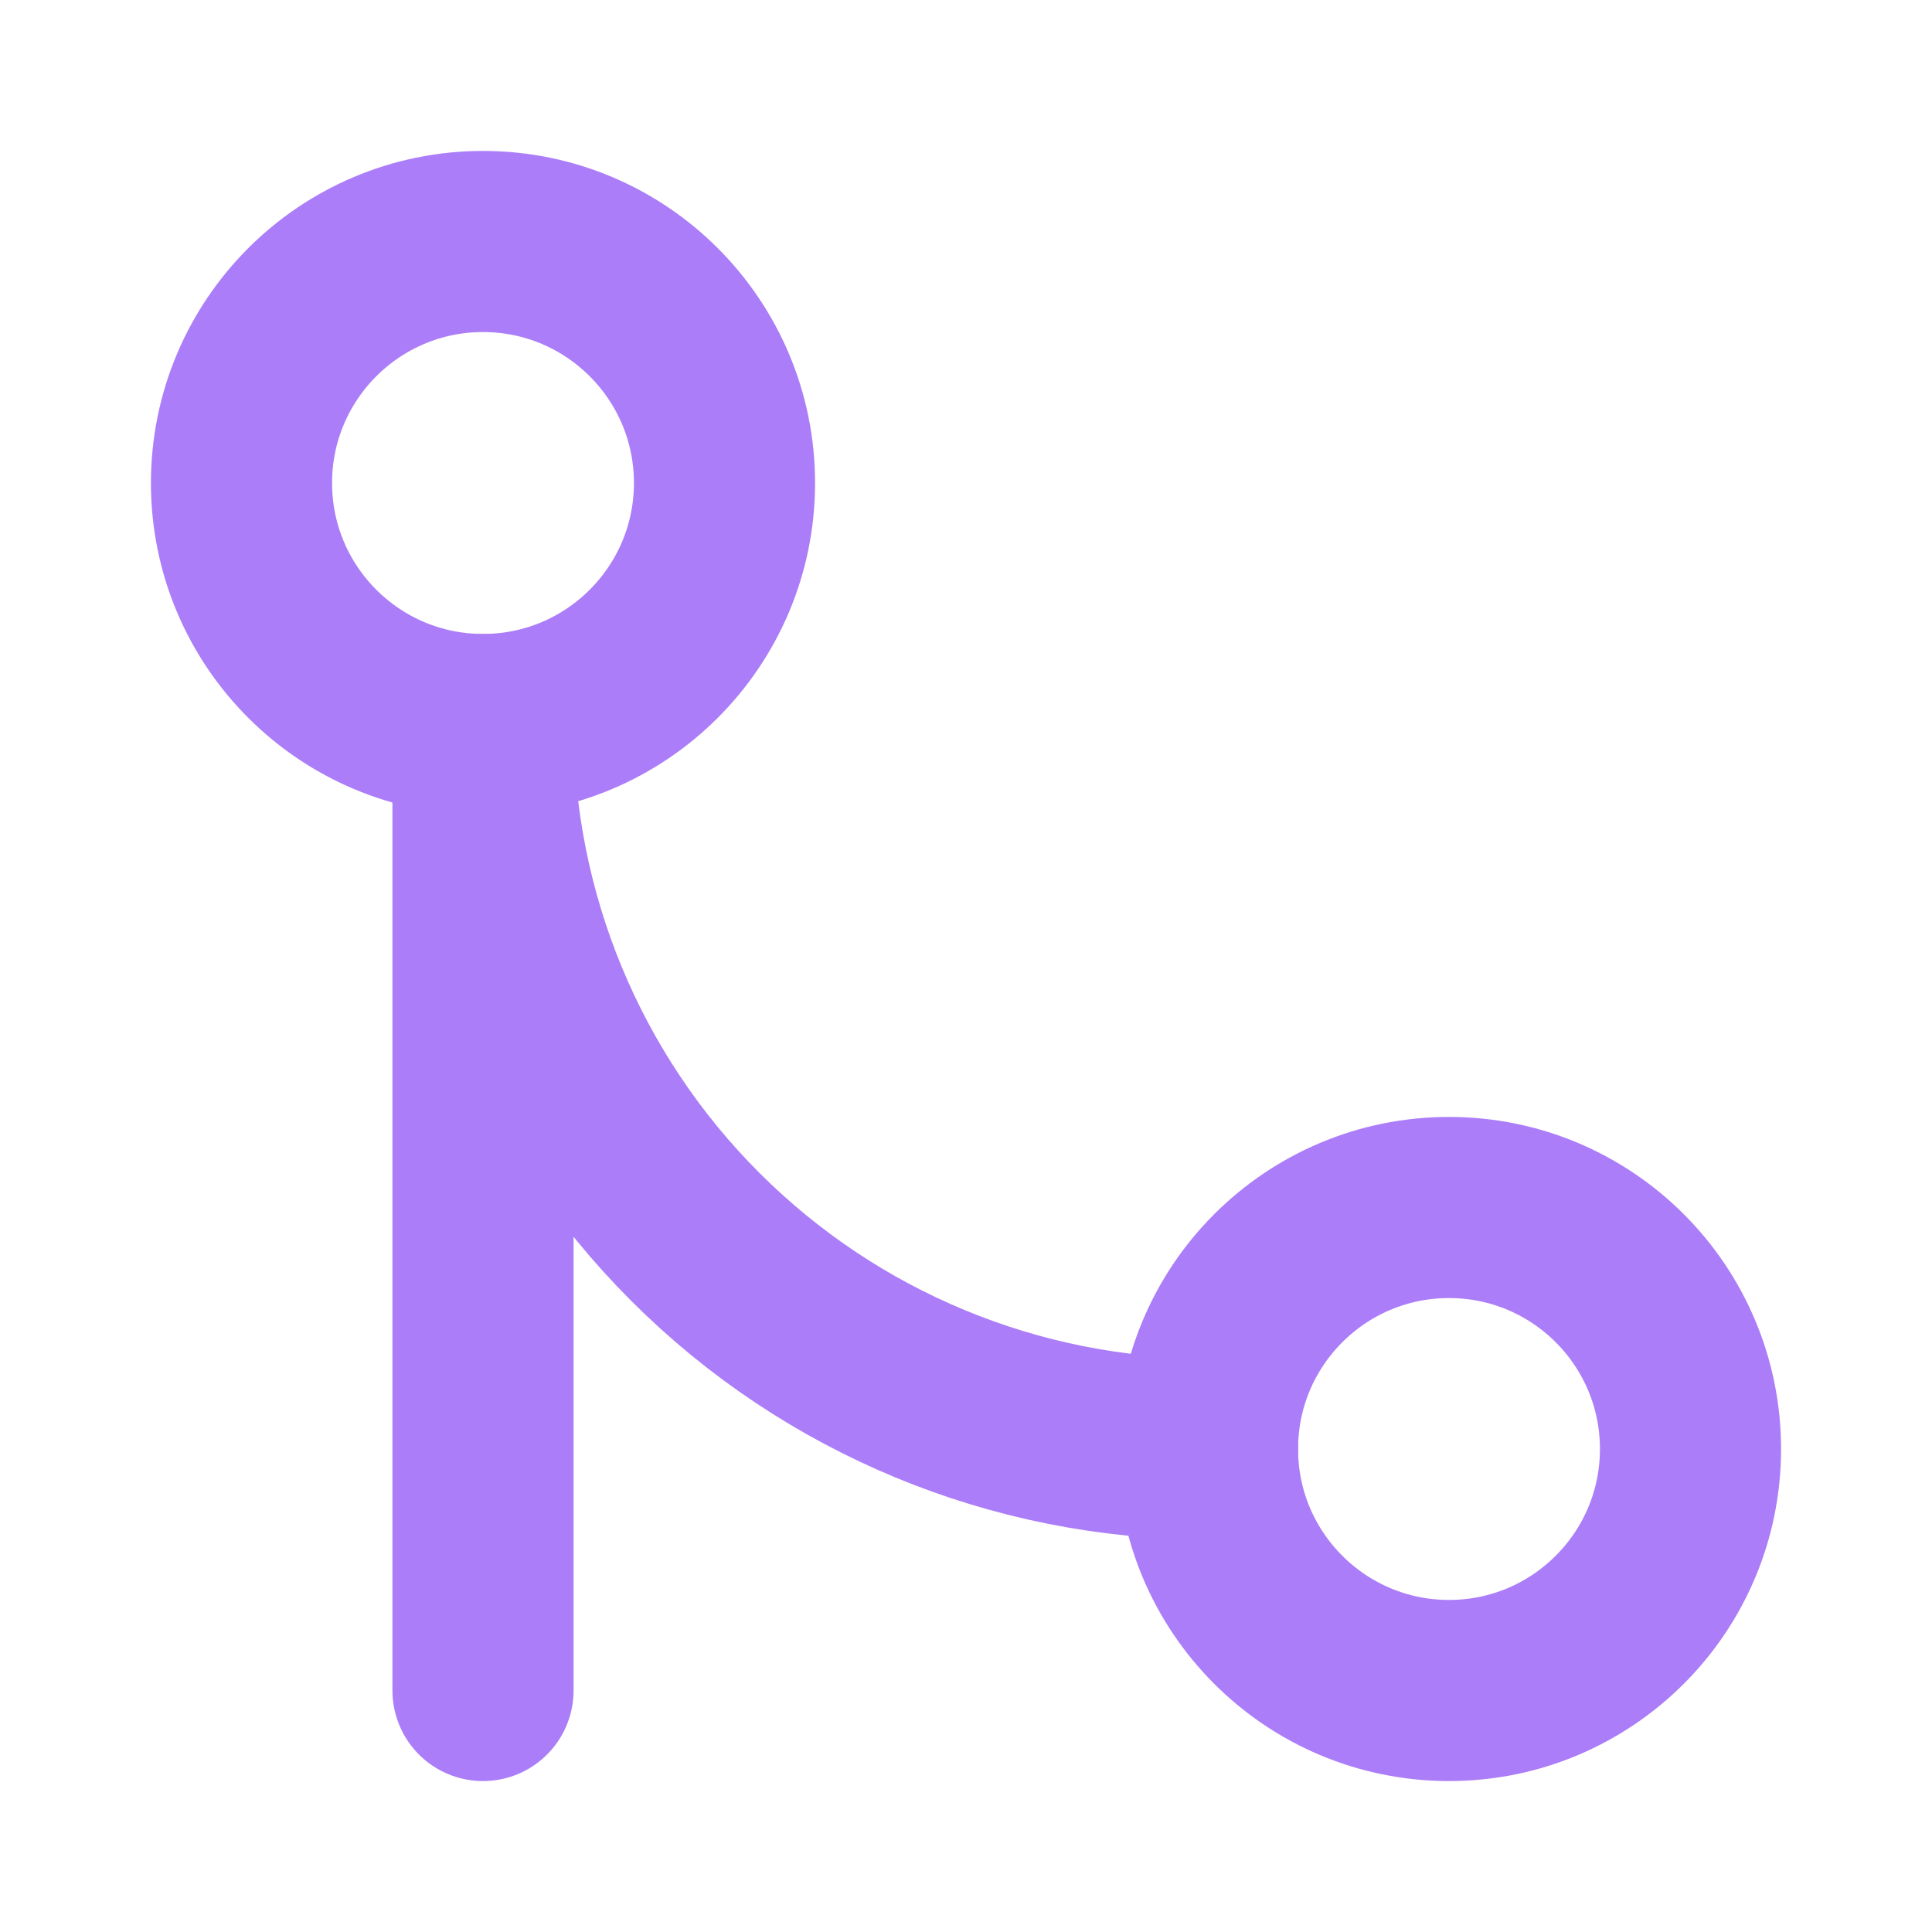
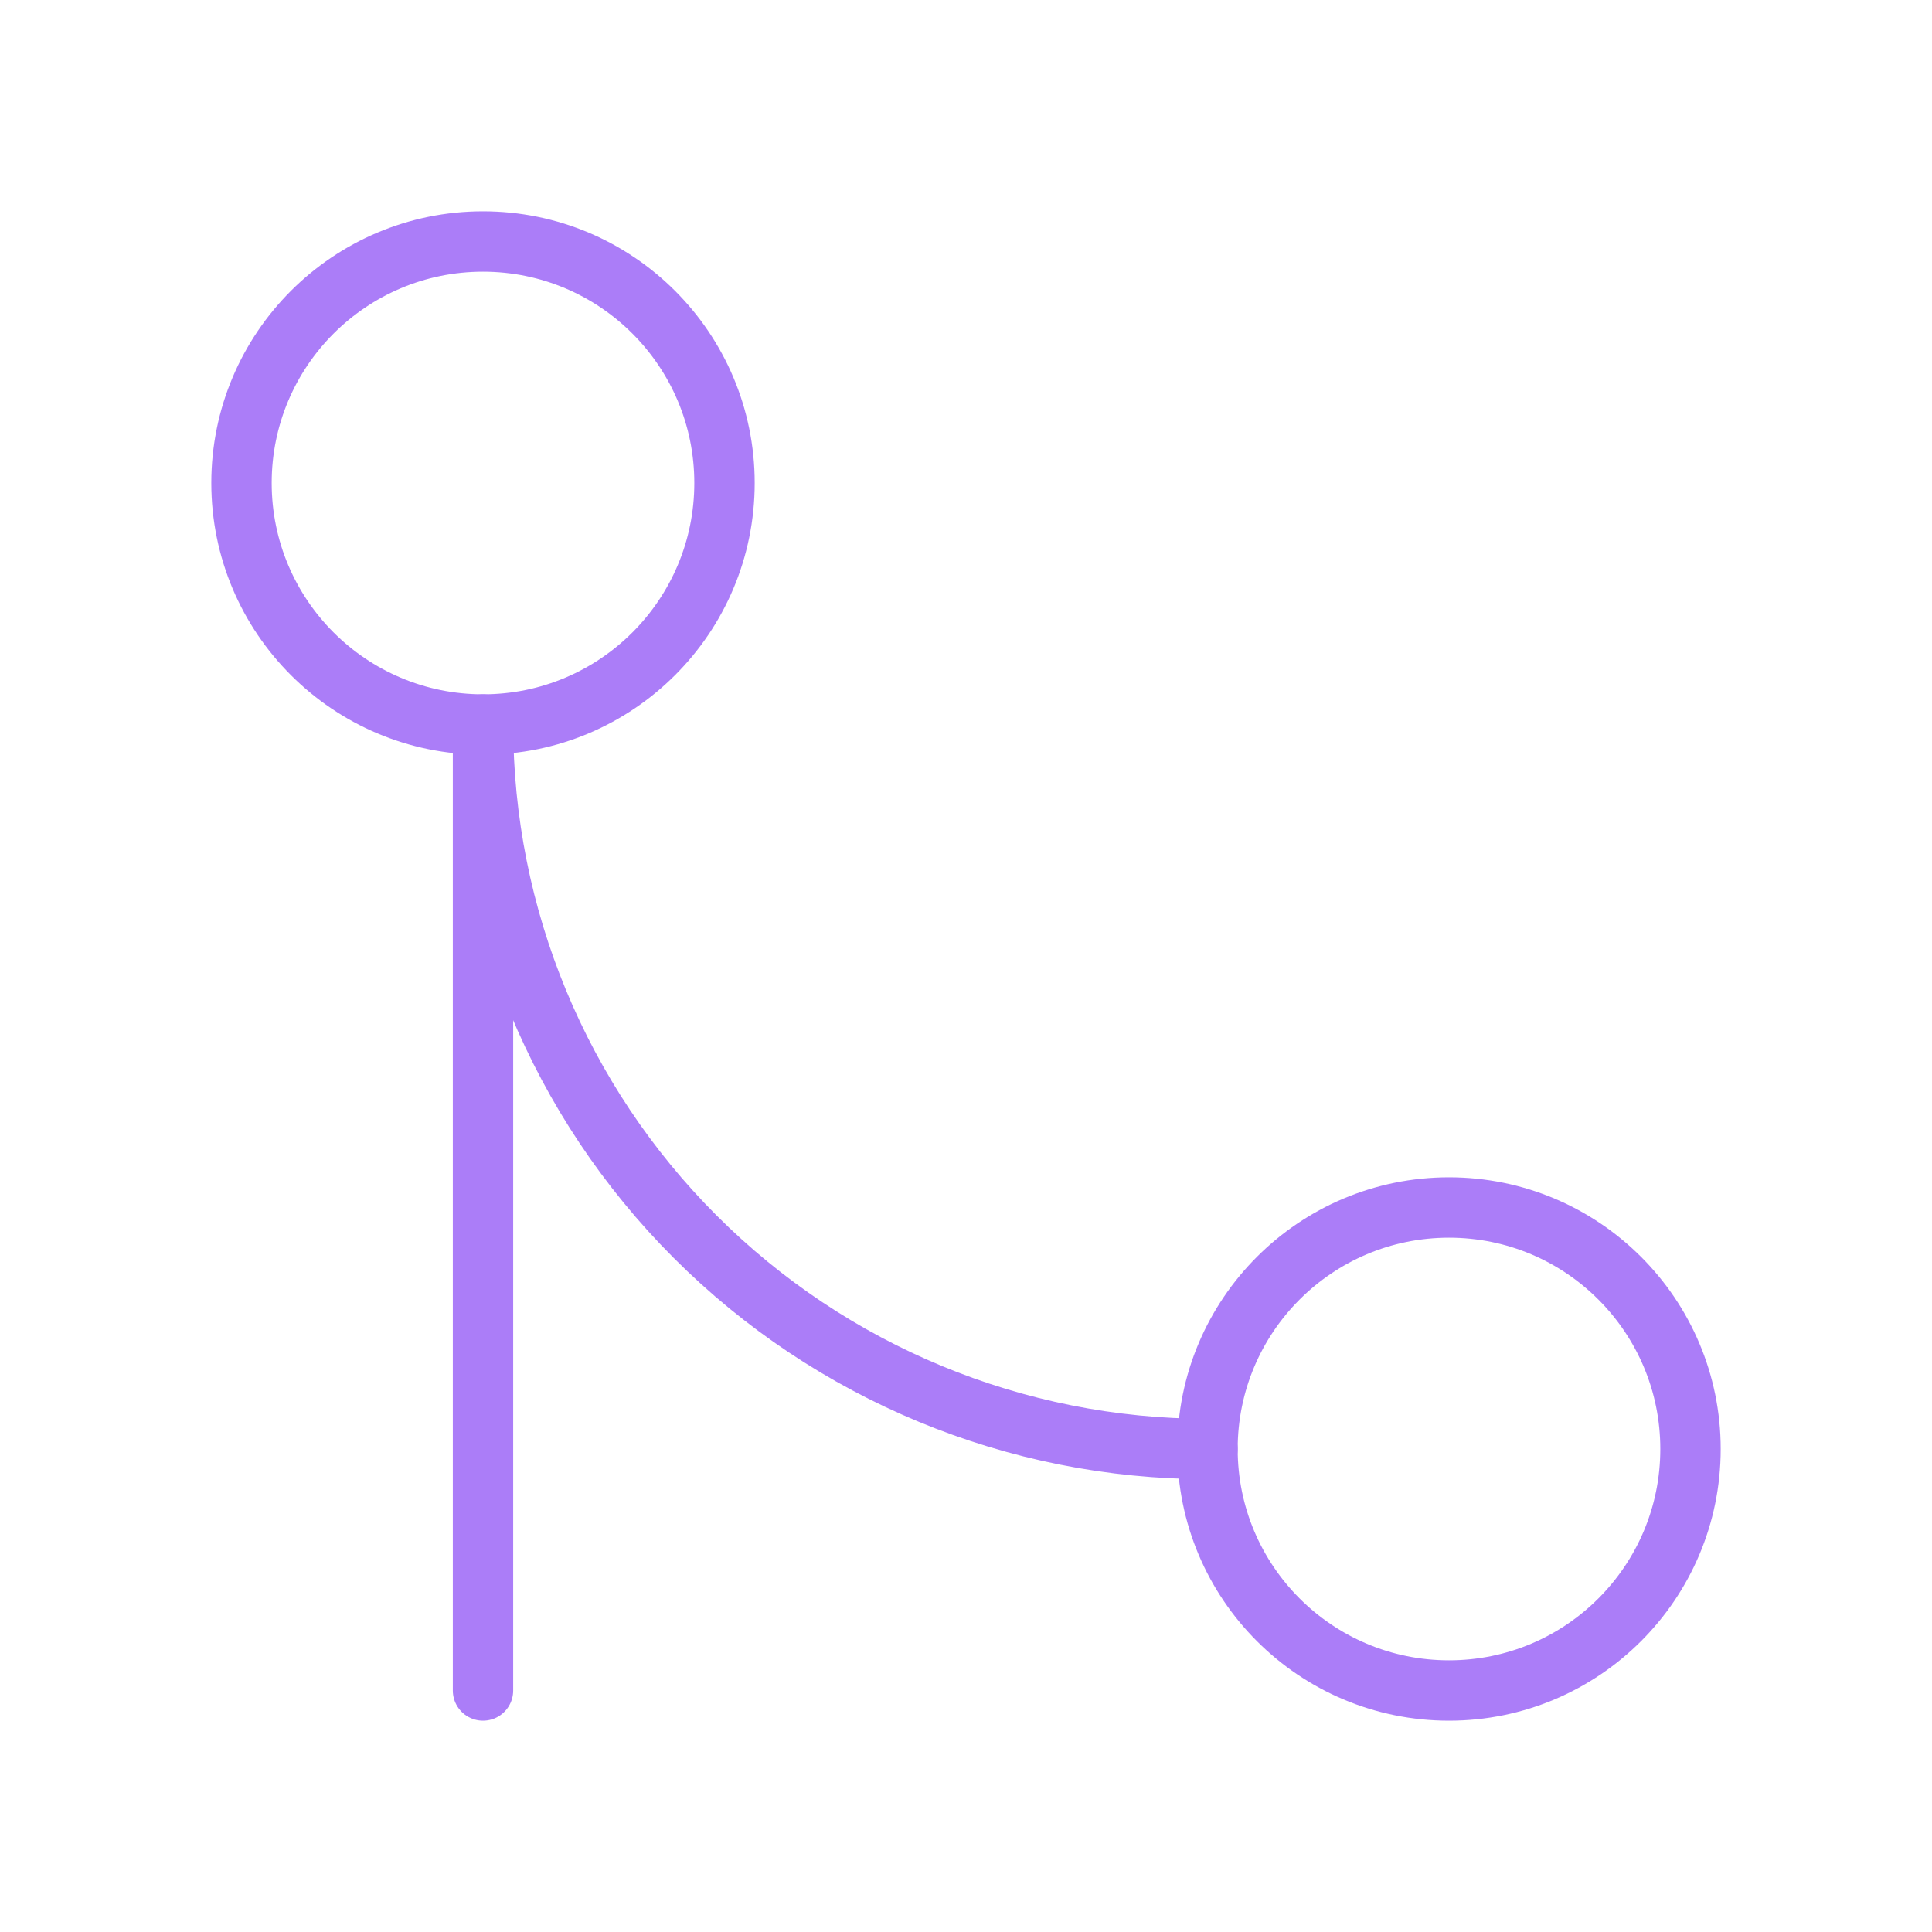
<svg xmlns="http://www.w3.org/2000/svg" width="32" height="32" viewBox="0 0 32 32" fill="none">
-   <path d="M24 28C26.209 28 28 26.209 28 24C28 21.791 26.209 20 24 20C21.791 20 20 21.791 20 24C20 26.209 21.791 28 24 28Z" stroke="#AB7DF8" stroke-width="3" stroke-linecap="round" stroke-linejoin="round" />
-   <path d="M8 12C10.209 12 12 10.209 12 8C12 5.791 10.209 4 8 4C5.791 4 4 5.791 4 8C4 10.209 5.791 12 8 12Z" stroke="#AB7DF8" stroke-width="3" stroke-linecap="round" stroke-linejoin="round" />
-   <path d="M8 28V12C8 15.183 9.264 18.235 11.515 20.485C13.765 22.736 16.817 24 20 24" stroke="#AB7DF8" stroke-width="3" stroke-linecap="round" stroke-linejoin="round" />
+   <path d="M24 28C26.209 28 28 26.209 28 24C28 21.791 26.209 20 24 20C21.791 20 20 21.791 20 24C20 26.209 21.791 28 24 28Z" stroke="#AB7DF8" strokeWidth="3" stroke-linecap="round" stroke-linejoin="round" />
+   <path d="M8 12C10.209 12 12 10.209 12 8C12 5.791 10.209 4 8 4C5.791 4 4 5.791 4 8C4 10.209 5.791 12 8 12Z" stroke="#AB7DF8" strokeWidth="3" stroke-linecap="round" stroke-linejoin="round" />
+   <path d="M8 28V12C8 15.183 9.264 18.235 11.515 20.485C13.765 22.736 16.817 24 20 24" stroke="#AB7DF8" strokeWidth="3" stroke-linecap="round" stroke-linejoin="round" />
</svg>
